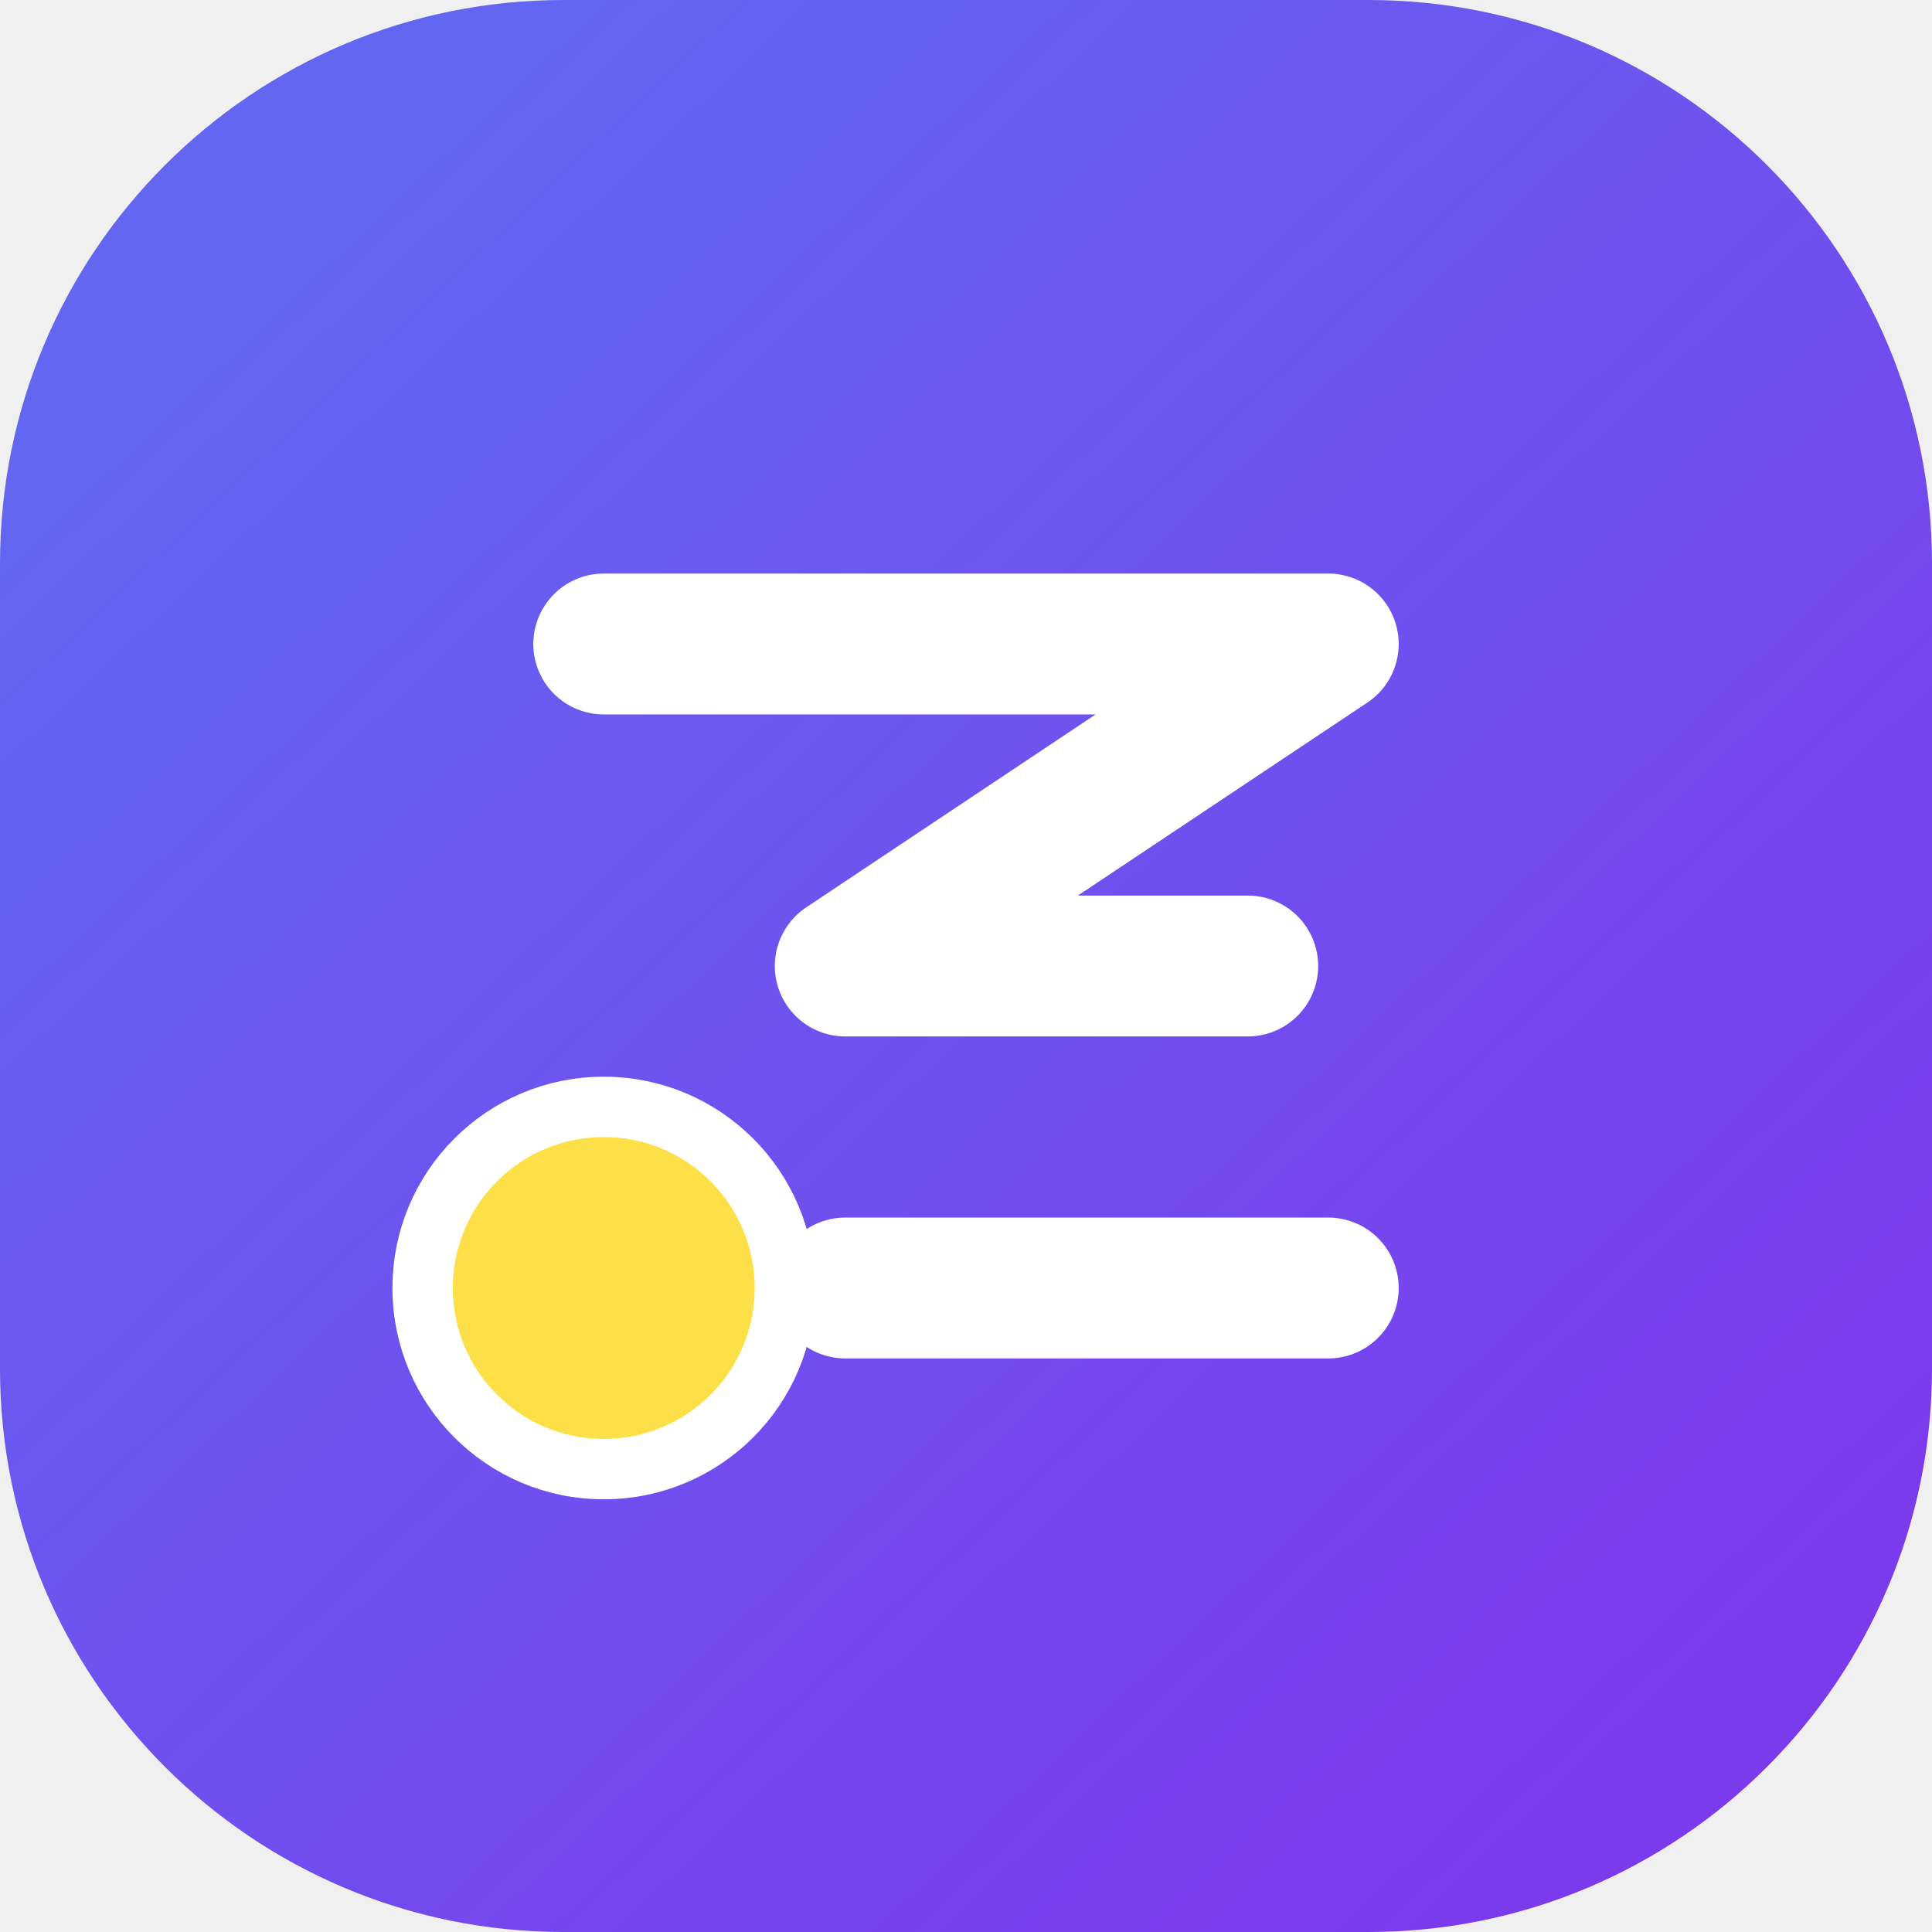
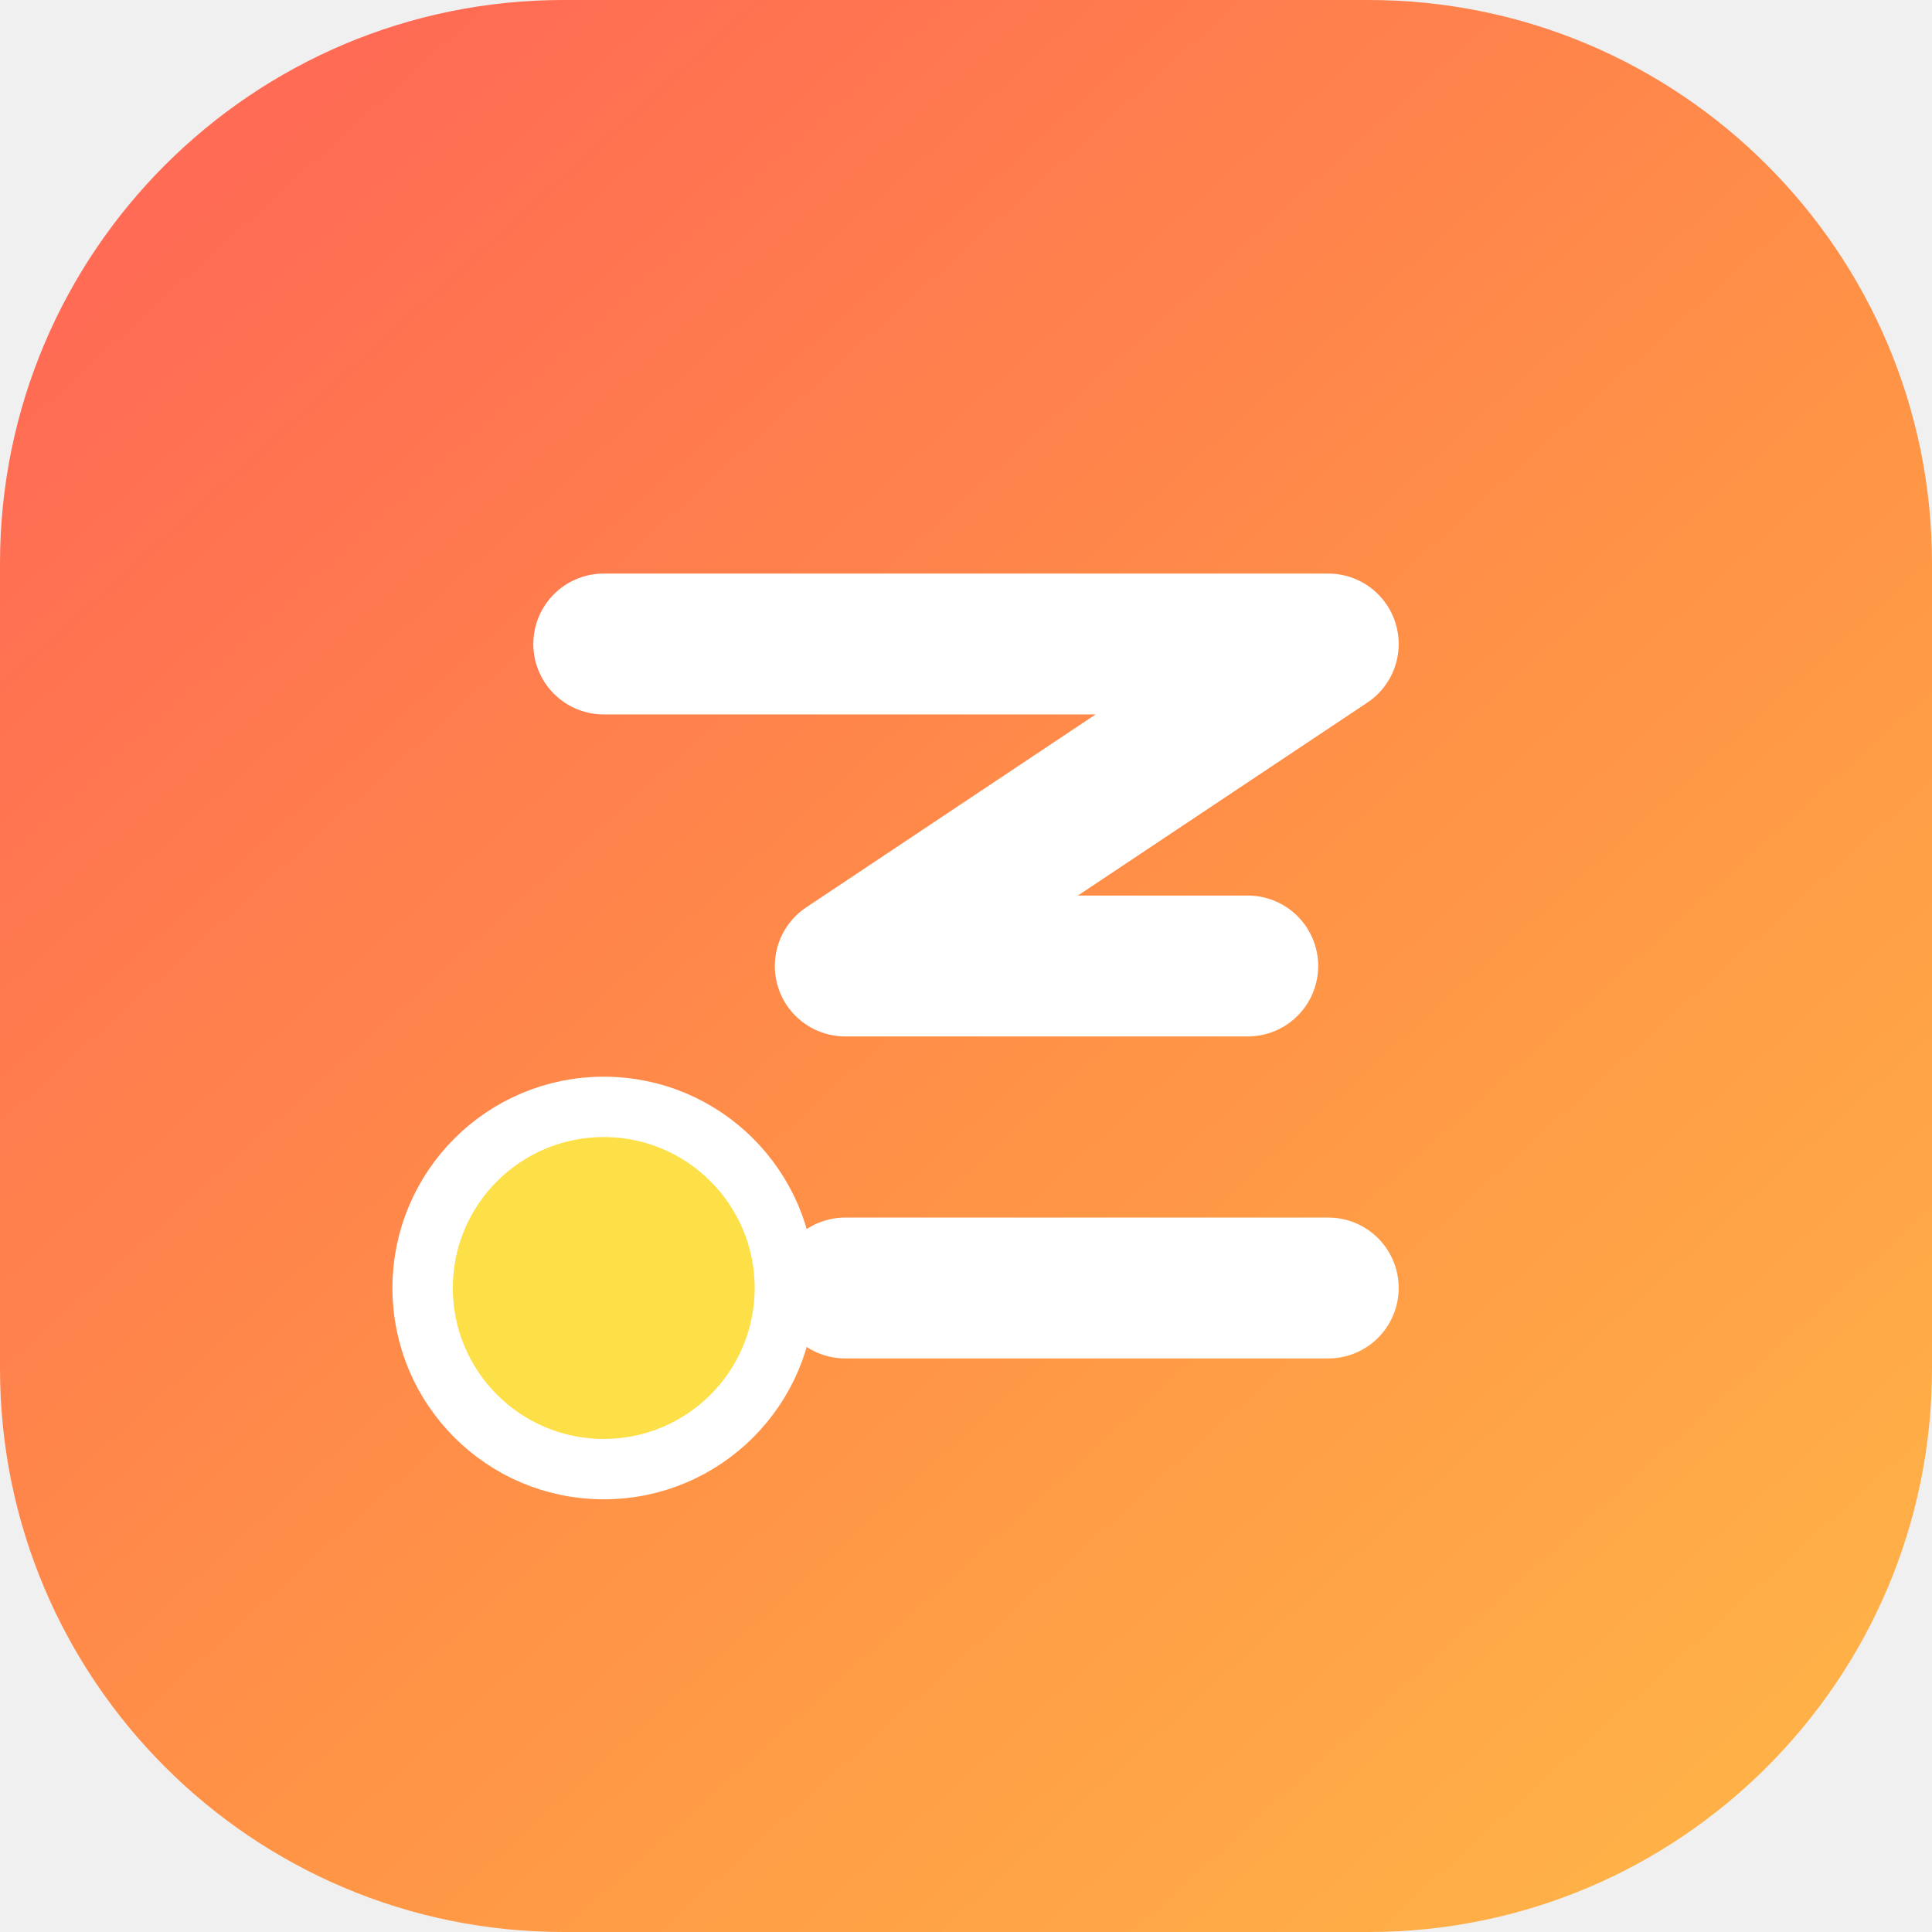
<svg xmlns="http://www.w3.org/2000/svg" width="192" height="192" viewBox="0 0 48 48" fill="none" role="img" aria-label="ClubZer">
  <rect width="48" height="48" rx="14" fill="url(#clubzer-bg)" />
  <path d="M15 16H33L21 24H31" stroke="white" stroke-width="3.5" stroke-linecap="round" stroke-linejoin="round" />
  <path d="M21 32H33" stroke="white" stroke-width="3.5" stroke-linecap="round" stroke-linejoin="round" />
  <circle cx="15" cy="32" r="4.5" fill="#FDE047" stroke="white" stroke-width="1.5" />
  <defs>
-     <linearGradient id="clubzer-bg" x1="8" y1="6" x2="42" y2="42" gradientUnits="userSpaceOnUse">
-       <stop stop-color="#6366F1" />
-       <stop offset="1" stop-color="#7C3AED" />
+     <linearGradient id="clubzer-bg" x1="6" y1="4" x2="44" y2="46" gradientUnits="userSpaceOnUse">
+       <stop stop-color="#FF6B54" />
+       <stop offset="0.55" stop-color="#FF9346" />
+       <stop offset="1" stop-color="#FFB347" />
    </linearGradient>
  </defs>
</svg>
